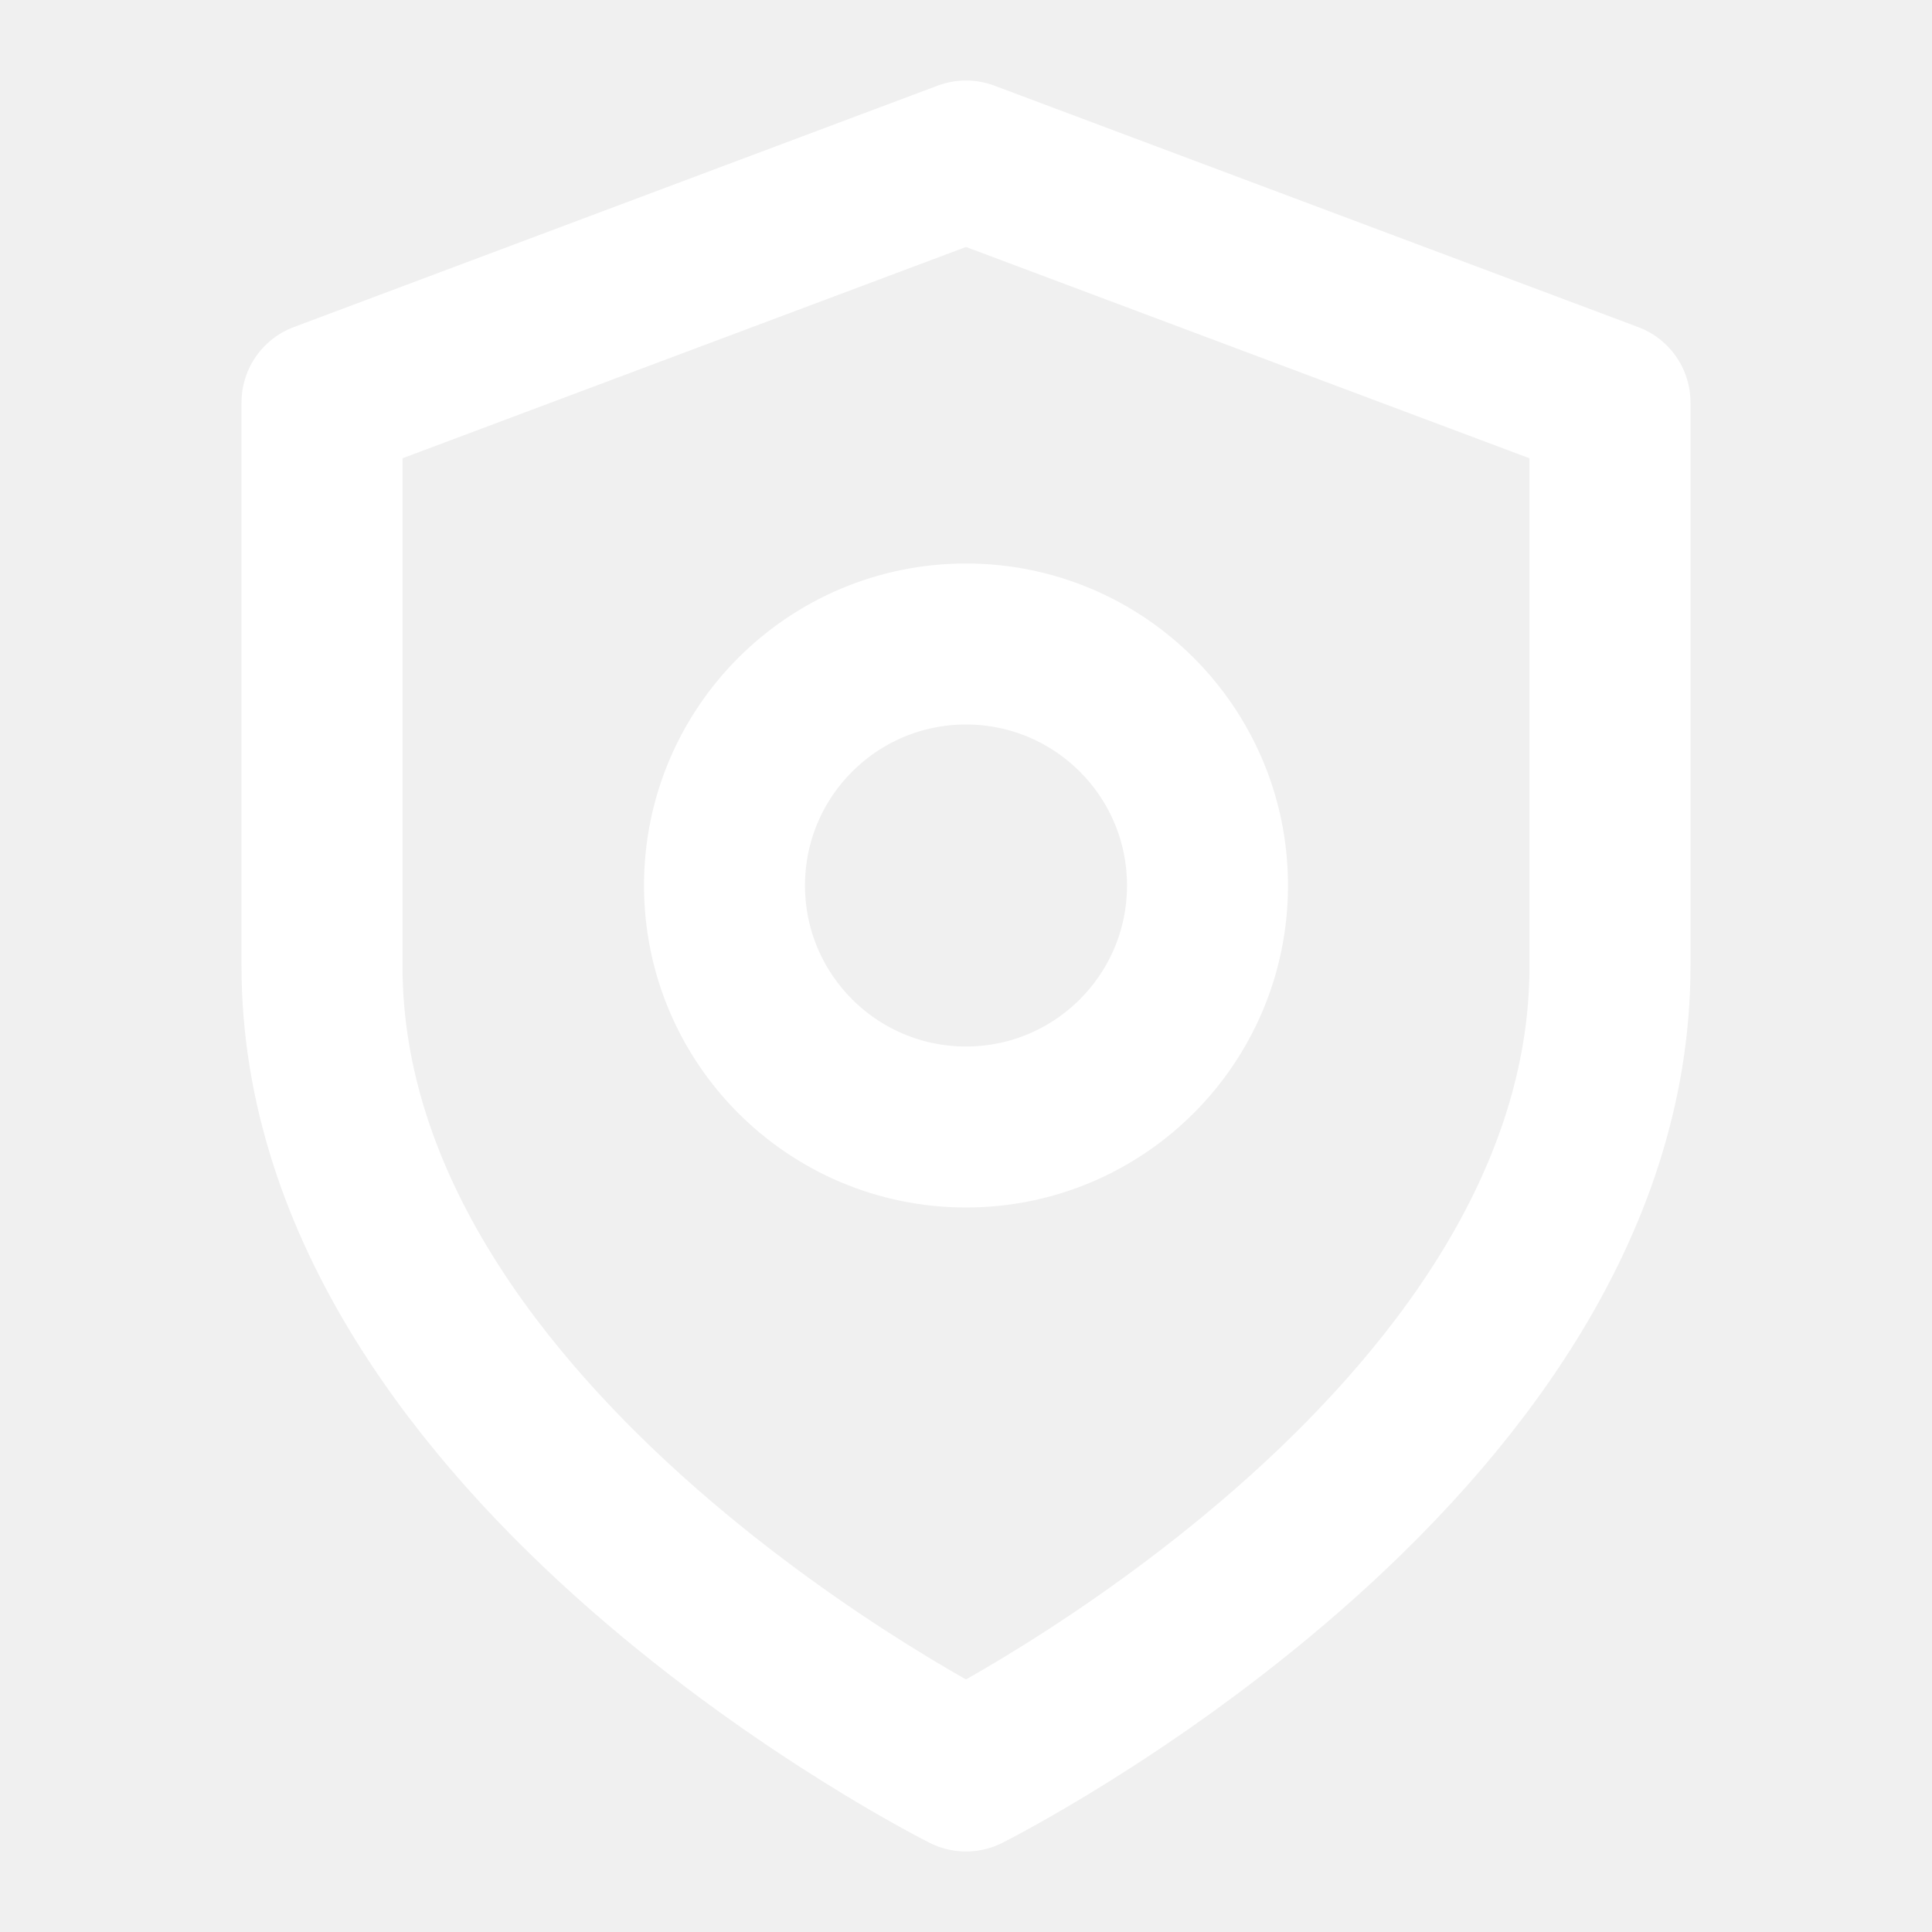
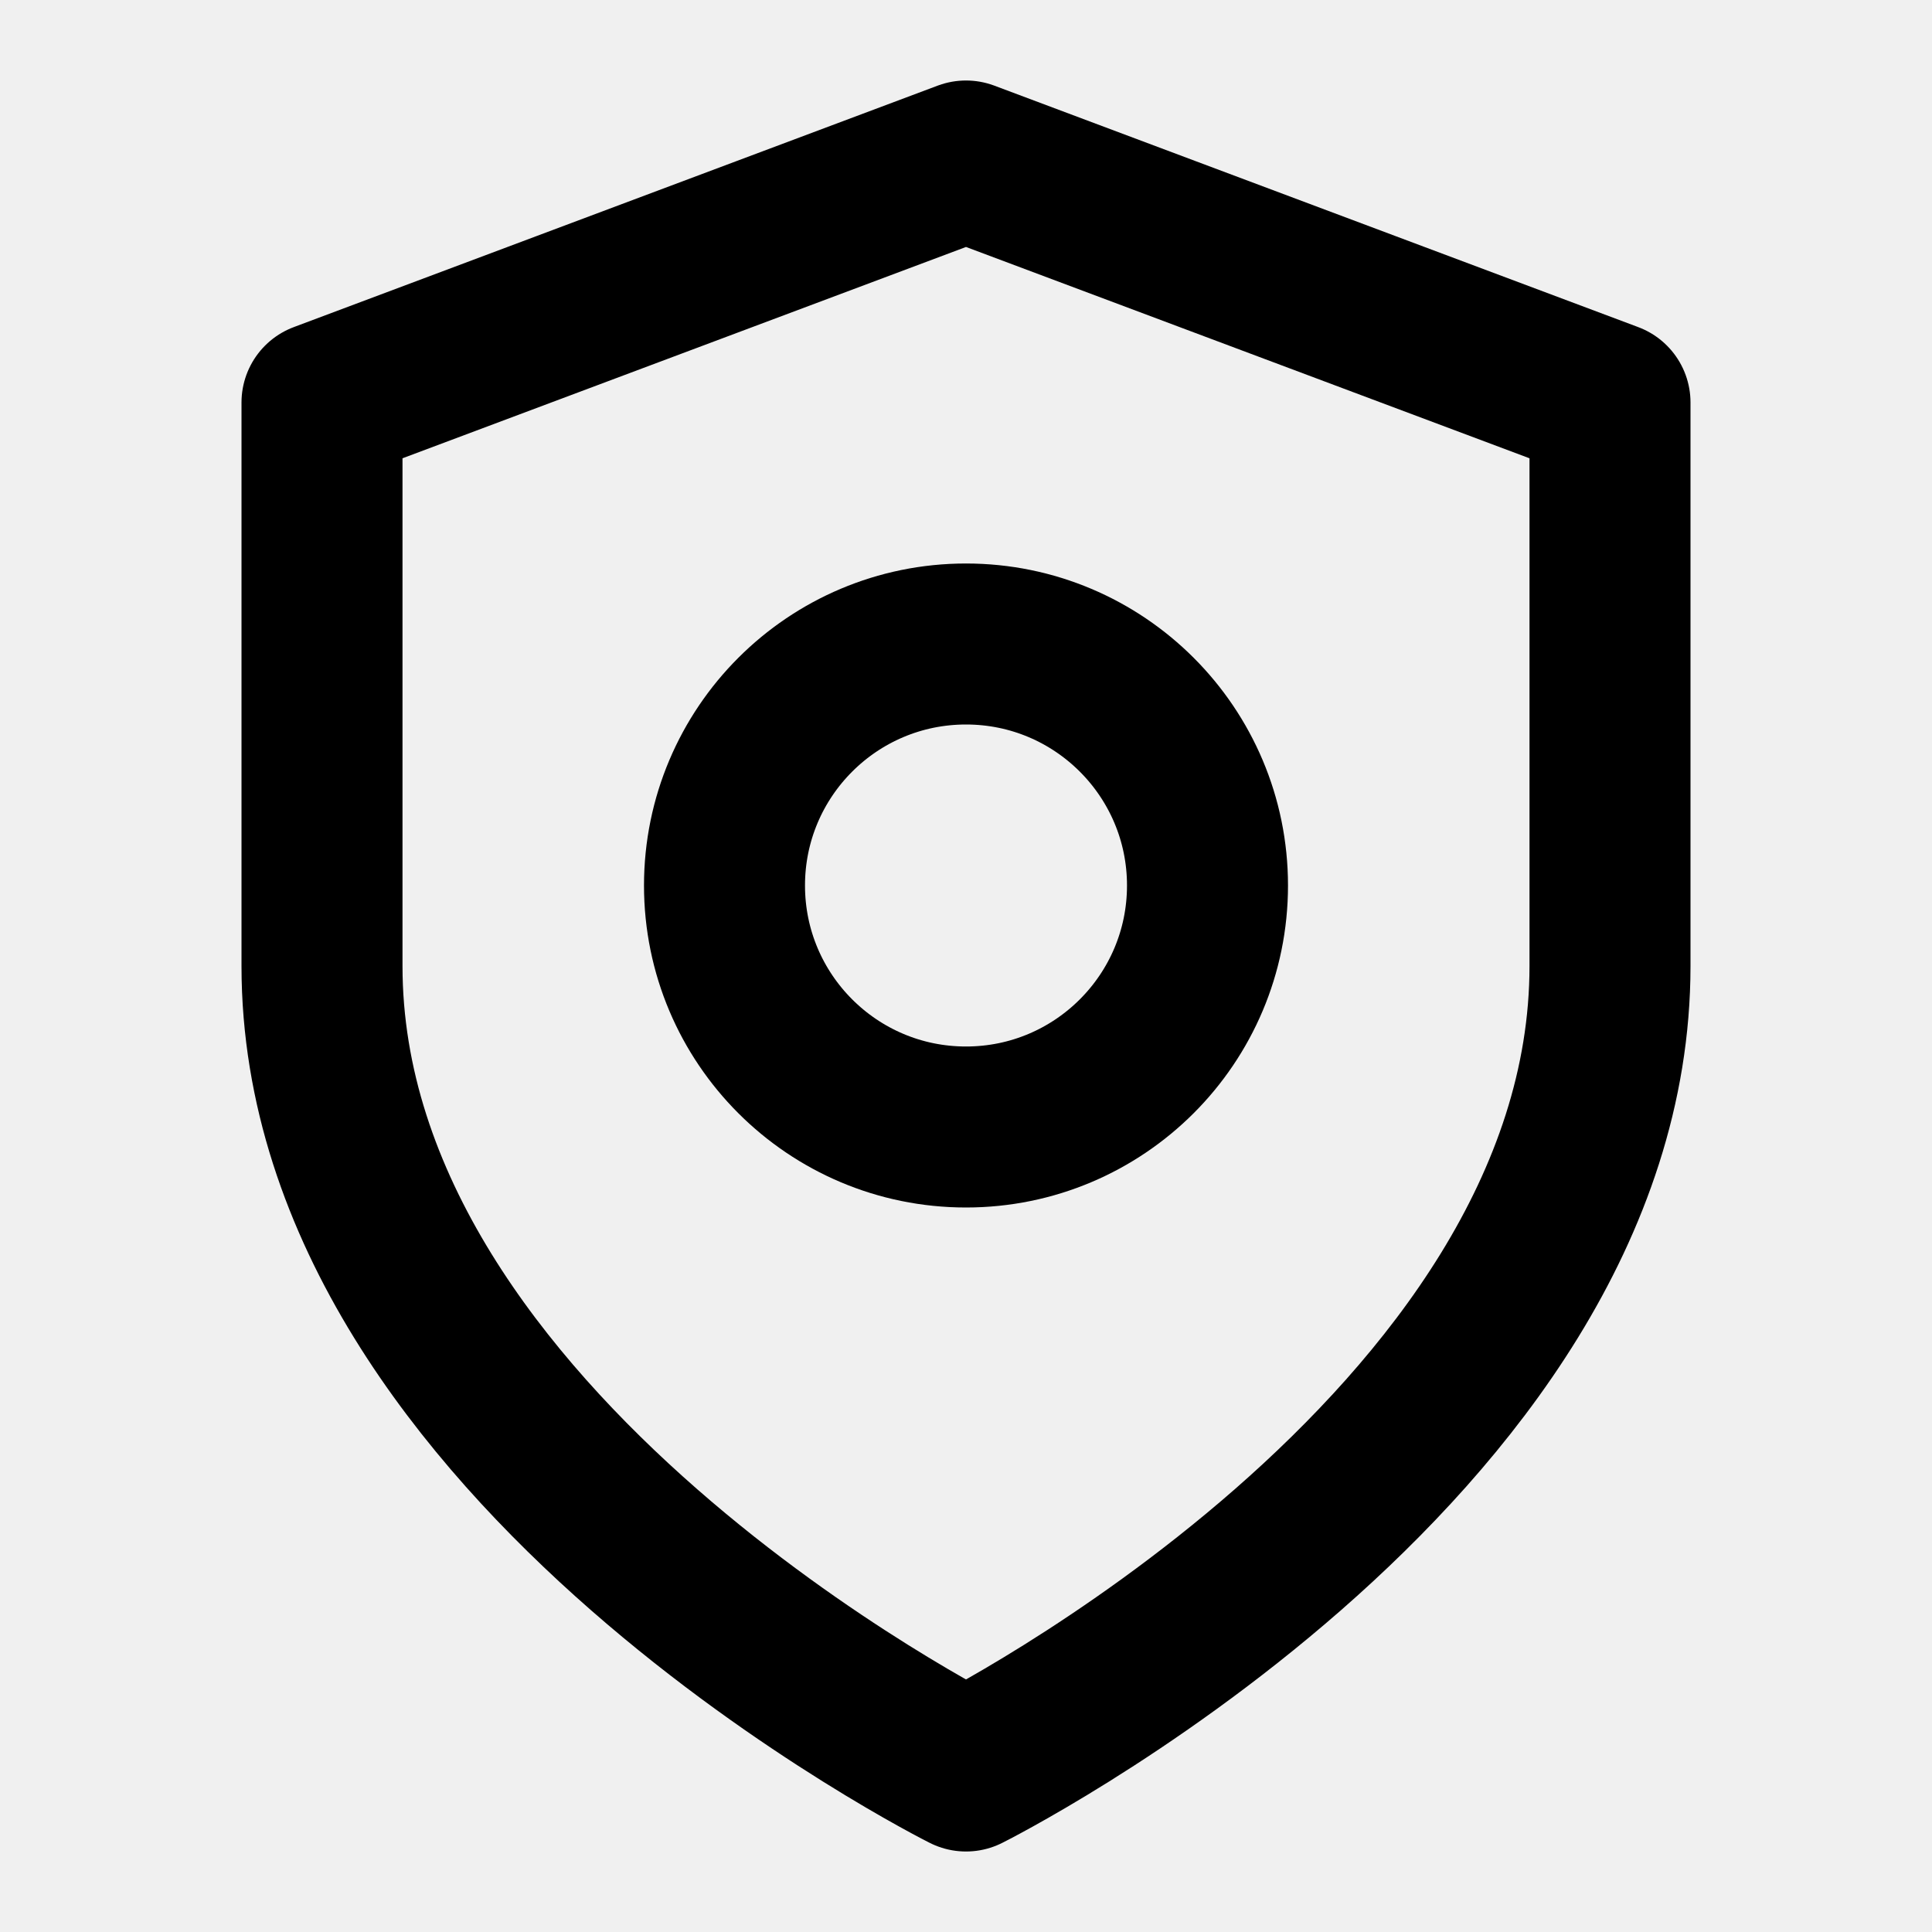
- <svg xmlns="http://www.w3.org/2000/svg" width="16" height="16" viewBox="0 0 24 24" fill="none" stroke="white" stroke-width="2" stroke-linecap="round" stroke-linejoin="round">
+ <svg xmlns="http://www.w3.org/2000/svg" width="16" height="16" viewBox="0 0 24 24" fill="none" stroke="black" stroke-width="2" stroke-linecap="round" stroke-linejoin="round">
  <path d="M12 22s8-4 8-10V5l-8-3-8 3v7c0, 6 8 10 8 10" />
  <circle cx="12" cy="11" r="3" />
</svg>
